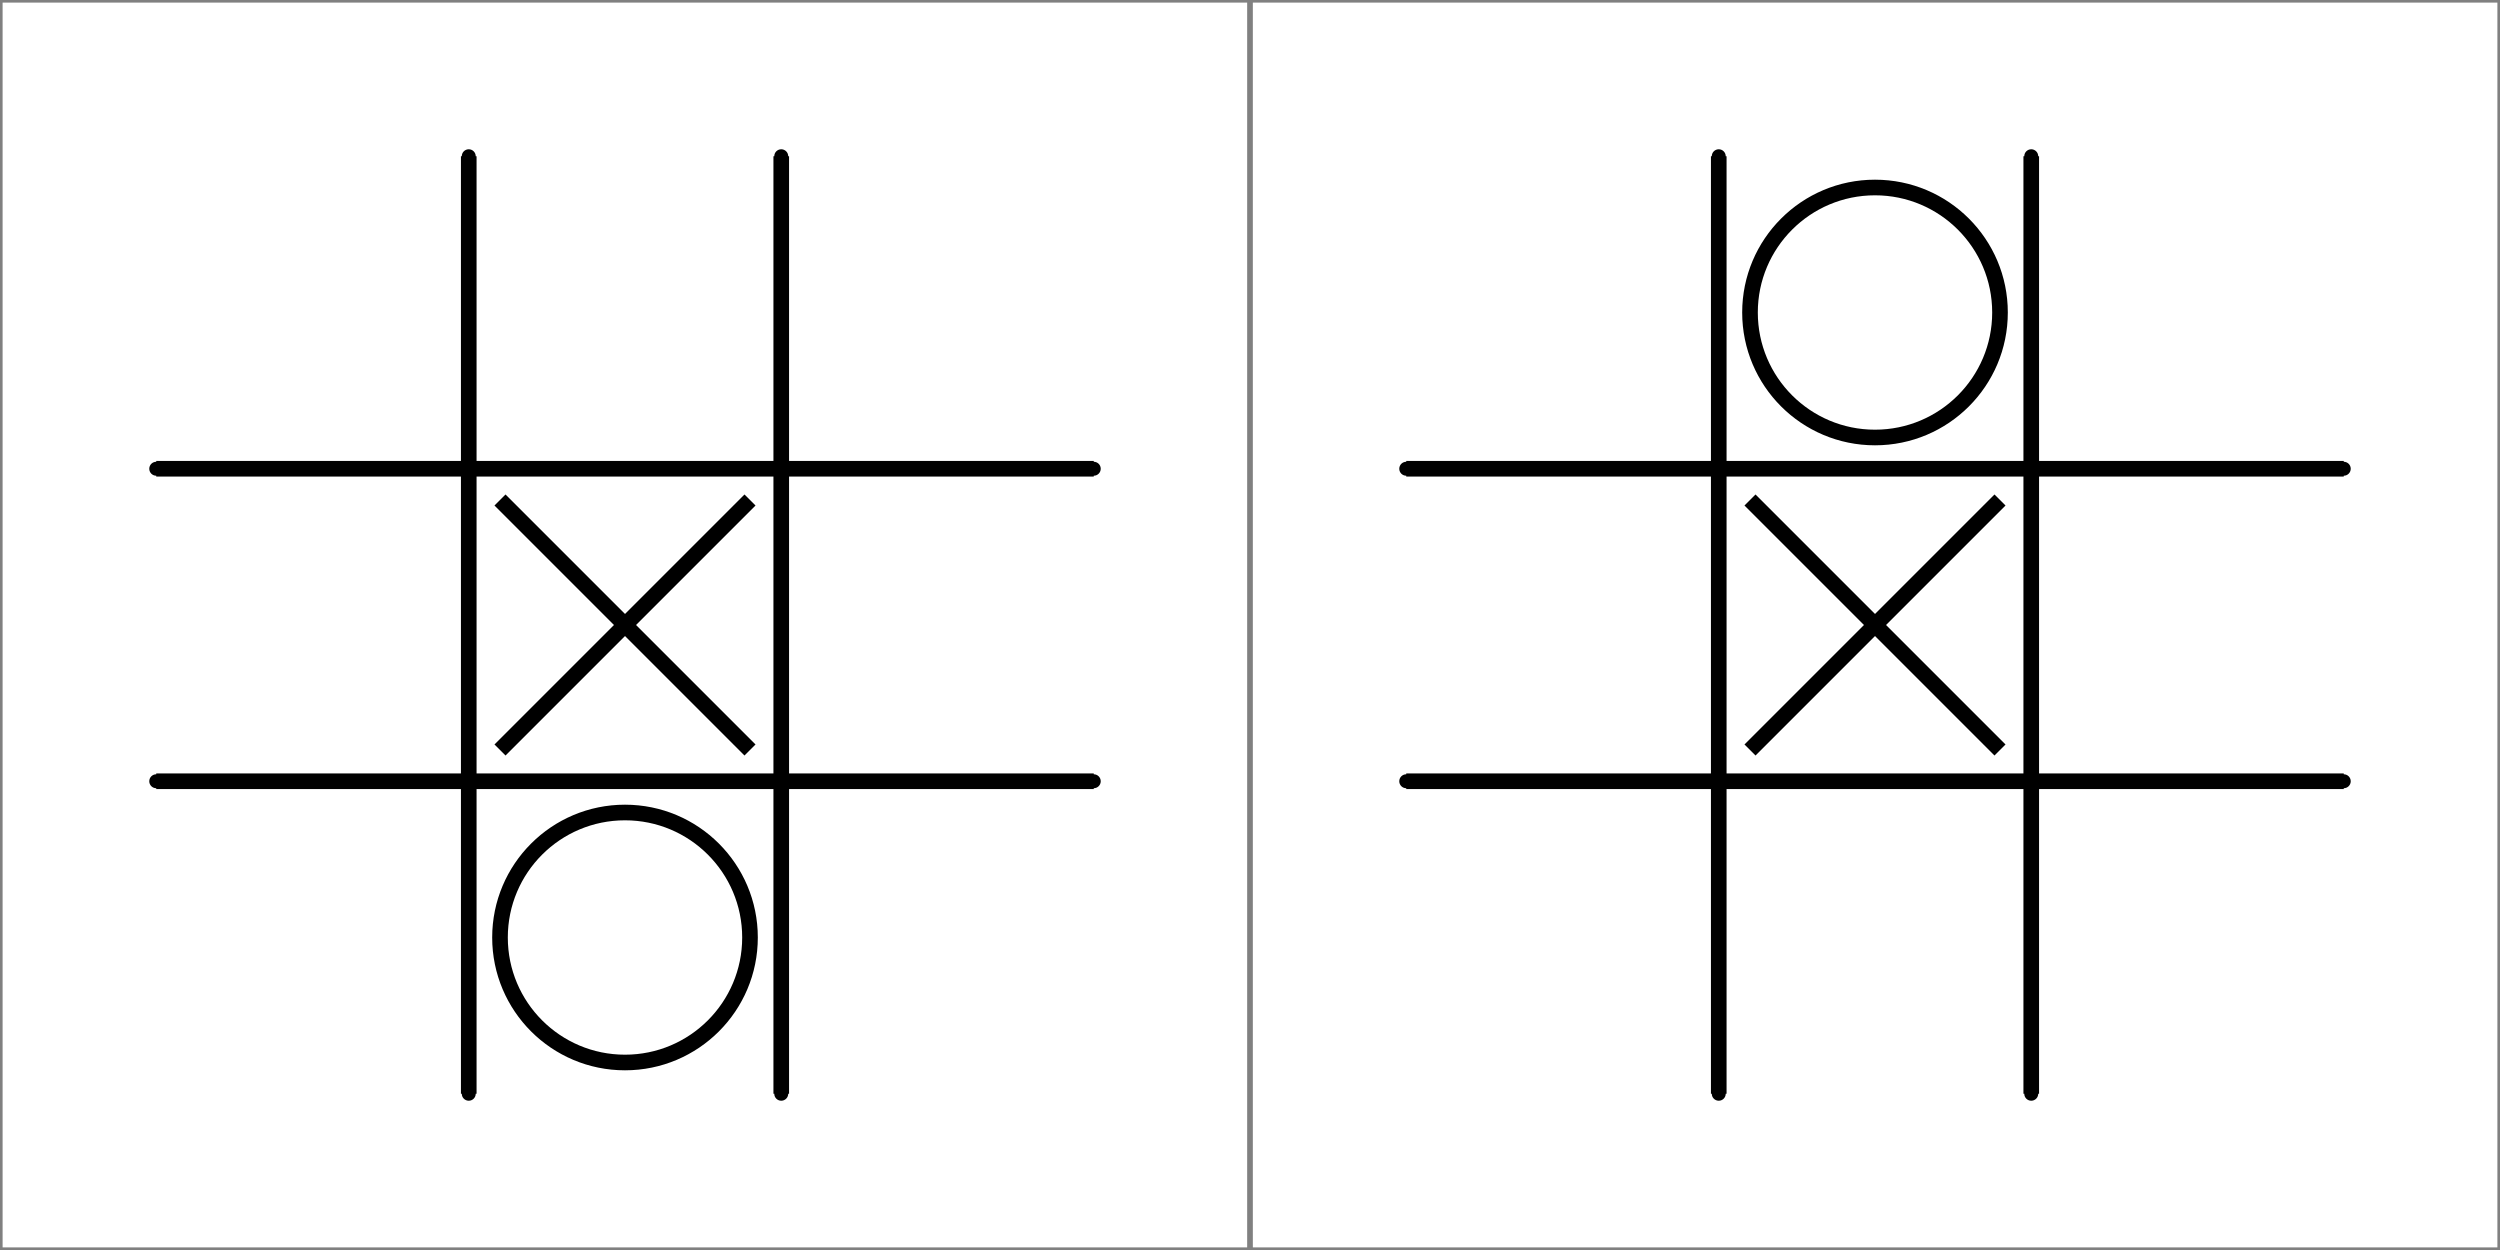
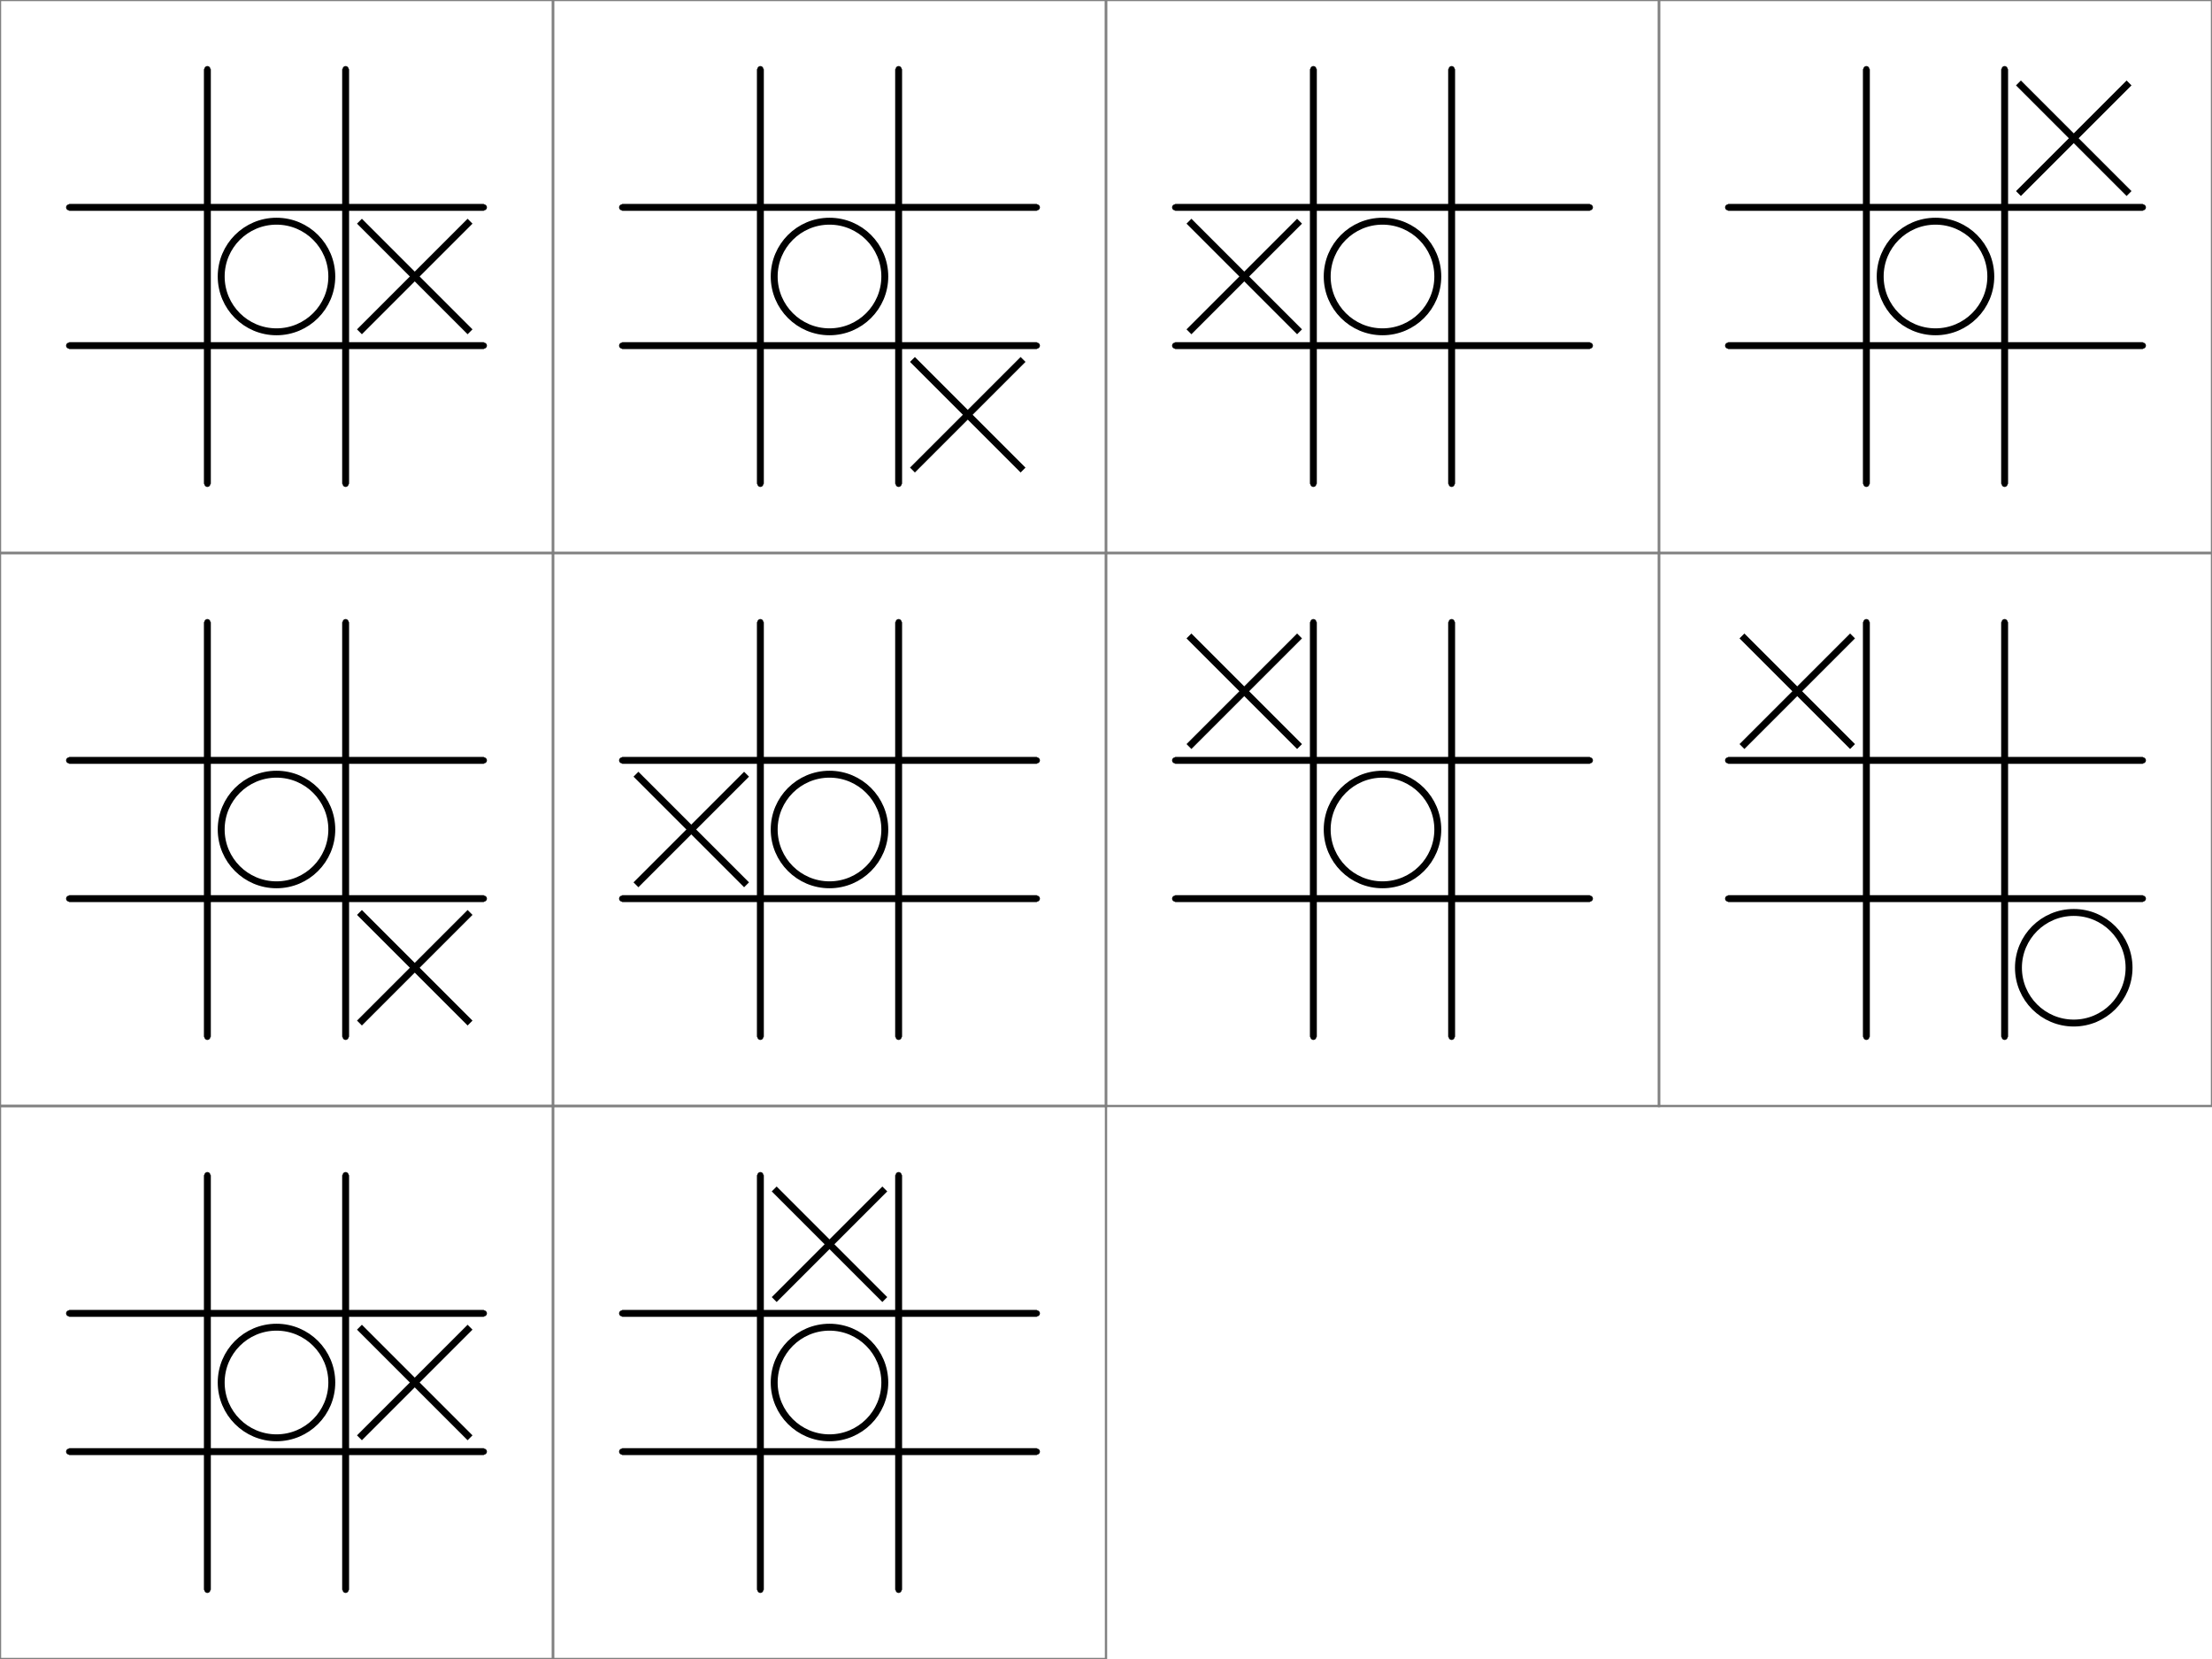
- <svg xmlns="http://www.w3.org/2000/svg" baseProfile="full" height="240.0" version="1.1" width="480.0">
+ <svg xmlns="http://www.w3.org/2000/svg" baseProfile="full" height="720.0" version="1.1" width="960.0">
  <defs />
  <g transform="scale(1.0)">
-     <rect fill="white" height="240" width="480" x="0" y="0" />
+     <rect fill="white" height="720" width="960" x="0" y="0" />
    <g transform="translate(30.0,30.0)">
      <g fill="black" id="hlines" stroke="black">
        <line stroke-width="3.0" x1="0" x2="180" y1="60" y2="60" />
        <circle cx="0" cy="60" r="0.84" />
        <circle cx="180" cy="60" r="0.84" />
        <line stroke-width="3.0" x1="0" x2="180" y1="120" y2="120" />
        <circle cx="0" cy="120" r="0.84" />
        <circle cx="180" cy="120" r="0.84" />
      </g>
      <g fill="black" id="vline" stroke="black">
        <line stroke-width="3.0" x1="60" x2="60" y1="0" y2="180" />
        <circle cx="60" cy="0" r="0.84" />
        <circle cx="60" cy="180" r="0.84" />
        <line stroke-width="3.0" x1="120" x2="120" y1="0" y2="180" />
        <circle cx="120" cy="0" r="0.84" />
        <circle cx="120" cy="180" r="0.84" />
      </g>
-       <line stroke="black" stroke-width="3.0" x1="66.0" x2="114.0" y1="66.0" y2="114.0" />
-       <line stroke="black" stroke-width="3.0" x1="66.0" x2="114.0" y1="114.0" y2="66.0" />
-       <circle cx="90.0" cy="150.0" fill="none" r="24.0" stroke="black" stroke-width="3.0" />
+       <circle cx="90.0" cy="90.0" fill="none" r="24.0" stroke="black" stroke-width="3.0" />
+       <line stroke="black" stroke-width="3.0" x1="126.0" x2="174.0" y1="66.0" y2="114.0" />
+       <line stroke="black" stroke-width="3.0" x1="126.0" x2="174.0" y1="114.0" y2="66.0" />
    </g>
    <rect fill="none" height="240" stroke="gray" width="240" x="0" y="0" />
    <g transform="translate(270.0,30.0)">
      <g fill="black" id="hlines" stroke="black">
        <line stroke-width="3.0" x1="0" x2="180" y1="60" y2="60" />
        <circle cx="0" cy="60" r="0.84" />
        <circle cx="180" cy="60" r="0.84" />
        <line stroke-width="3.0" x1="0" x2="180" y1="120" y2="120" />
        <circle cx="0" cy="120" r="0.84" />
        <circle cx="180" cy="120" r="0.84" />
      </g>
      <g fill="black" id="vline" stroke="black">
        <line stroke-width="3.0" x1="60" x2="60" y1="0" y2="180" />
        <circle cx="60" cy="0" r="0.84" />
        <circle cx="60" cy="180" r="0.84" />
        <line stroke-width="3.0" x1="120" x2="120" y1="0" y2="180" />
        <circle cx="120" cy="0" r="0.84" />
        <circle cx="120" cy="180" r="0.84" />
      </g>
-       <circle cx="90.0" cy="30.0" fill="none" r="24.0" stroke="black" stroke-width="3.0" />
-       <line stroke="black" stroke-width="3.0" x1="66.0" x2="114.0" y1="66.0" y2="114.0" />
-       <line stroke="black" stroke-width="3.0" x1="66.0" x2="114.0" y1="114.0" y2="66.0" />
+       <circle cx="90.0" cy="90.0" fill="none" r="24.0" stroke="black" stroke-width="3.0" />
+       <line stroke="black" stroke-width="3.0" x1="126.0" x2="174.0" y1="126.0" y2="174.0" />
+       <line stroke="black" stroke-width="3.0" x1="126.0" x2="174.0" y1="174.0" y2="126.0" />
    </g>
    <rect fill="none" height="240" stroke="gray" width="240" x="240" y="0" />
+     <g transform="translate(510.0,30.0)">
+       <g fill="black" id="hlines" stroke="black">
+         <line stroke-width="3.0" x1="0" x2="180" y1="60" y2="60" />
+         <circle cx="0" cy="60" r="0.84" />
+         <circle cx="180" cy="60" r="0.84" />
+         <line stroke-width="3.0" x1="0" x2="180" y1="120" y2="120" />
+         <circle cx="0" cy="120" r="0.84" />
+         <circle cx="180" cy="120" r="0.84" />
+       </g>
+       <g fill="black" id="vline" stroke="black">
+         <line stroke-width="3.0" x1="60" x2="60" y1="0" y2="180" />
+         <circle cx="60" cy="0" r="0.84" />
+         <circle cx="60" cy="180" r="0.84" />
+         <line stroke-width="3.0" x1="120" x2="120" y1="0" y2="180" />
+         <circle cx="120" cy="0" r="0.84" />
+         <circle cx="120" cy="180" r="0.84" />
+       </g>
+       <line stroke="black" stroke-width="3.0" x1="6.0" x2="54.0" y1="66.0" y2="114.0" />
+       <line stroke="black" stroke-width="3.0" x1="6.0" x2="54.0" y1="114.0" y2="66.0" />
+       <circle cx="90.0" cy="90.0" fill="none" r="24.0" stroke="black" stroke-width="3.0" />
+     </g>
+     <rect fill="none" height="240" stroke="gray" width="240" x="480" y="0" />
+     <g transform="translate(750.0,30.0)">
+       <g fill="black" id="hlines" stroke="black">
+         <line stroke-width="3.0" x1="0" x2="180" y1="60" y2="60" />
+         <circle cx="0" cy="60" r="0.84" />
+         <circle cx="180" cy="60" r="0.84" />
+         <line stroke-width="3.0" x1="0" x2="180" y1="120" y2="120" />
+         <circle cx="0" cy="120" r="0.84" />
+         <circle cx="180" cy="120" r="0.84" />
+       </g>
+       <g fill="black" id="vline" stroke="black">
+         <line stroke-width="3.0" x1="60" x2="60" y1="0" y2="180" />
+         <circle cx="60" cy="0" r="0.84" />
+         <circle cx="60" cy="180" r="0.84" />
+         <line stroke-width="3.0" x1="120" x2="120" y1="0" y2="180" />
+         <circle cx="120" cy="0" r="0.84" />
+         <circle cx="120" cy="180" r="0.84" />
+       </g>
+       <line stroke="black" stroke-width="3.0" x1="126.0" x2="174.0" y1="6.0" y2="54.0" />
+       <line stroke="black" stroke-width="3.0" x1="126.0" x2="174.0" y1="54.0" y2="6.0" />
+       <circle cx="90.0" cy="90.0" fill="none" r="24.0" stroke="black" stroke-width="3.0" />
+     </g>
+     <rect fill="none" height="240" stroke="gray" width="240" x="720" y="0" />
+     <g transform="translate(30.0,270.0)">
+       <g fill="black" id="hlines" stroke="black">
+         <line stroke-width="3.0" x1="0" x2="180" y1="60" y2="60" />
+         <circle cx="0" cy="60" r="0.84" />
+         <circle cx="180" cy="60" r="0.84" />
+         <line stroke-width="3.0" x1="0" x2="180" y1="120" y2="120" />
+         <circle cx="0" cy="120" r="0.84" />
+         <circle cx="180" cy="120" r="0.84" />
+       </g>
+       <g fill="black" id="vline" stroke="black">
+         <line stroke-width="3.0" x1="60" x2="60" y1="0" y2="180" />
+         <circle cx="60" cy="0" r="0.84" />
+         <circle cx="60" cy="180" r="0.84" />
+         <line stroke-width="3.0" x1="120" x2="120" y1="0" y2="180" />
+         <circle cx="120" cy="0" r="0.84" />
+         <circle cx="120" cy="180" r="0.84" />
+       </g>
+       <circle cx="90.0" cy="90.0" fill="none" r="24.0" stroke="black" stroke-width="3.0" />
+       <line stroke="black" stroke-width="3.0" x1="126.0" x2="174.0" y1="126.0" y2="174.0" />
+       <line stroke="black" stroke-width="3.0" x1="126.0" x2="174.0" y1="174.0" y2="126.0" />
+     </g>
+     <rect fill="none" height="240" stroke="gray" width="240" x="0" y="240" />
+     <g transform="translate(270.0,270.0)">
+       <g fill="black" id="hlines" stroke="black">
+         <line stroke-width="3.0" x1="0" x2="180" y1="60" y2="60" />
+         <circle cx="0" cy="60" r="0.84" />
+         <circle cx="180" cy="60" r="0.84" />
+         <line stroke-width="3.0" x1="0" x2="180" y1="120" y2="120" />
+         <circle cx="0" cy="120" r="0.84" />
+         <circle cx="180" cy="120" r="0.84" />
+       </g>
+       <g fill="black" id="vline" stroke="black">
+         <line stroke-width="3.0" x1="60" x2="60" y1="0" y2="180" />
+         <circle cx="60" cy="0" r="0.84" />
+         <circle cx="60" cy="180" r="0.84" />
+         <line stroke-width="3.0" x1="120" x2="120" y1="0" y2="180" />
+         <circle cx="120" cy="0" r="0.84" />
+         <circle cx="120" cy="180" r="0.84" />
+       </g>
+       <line stroke="black" stroke-width="3.0" x1="6.0" x2="54.0" y1="66.0" y2="114.0" />
+       <line stroke="black" stroke-width="3.0" x1="6.0" x2="54.0" y1="114.0" y2="66.0" />
+       <circle cx="90.0" cy="90.0" fill="none" r="24.0" stroke="black" stroke-width="3.0" />
+     </g>
+     <rect fill="none" height="240" stroke="gray" width="240" x="240" y="240" />
+     <g transform="translate(510.0,270.0)">
+       <g fill="black" id="hlines" stroke="black">
+         <line stroke-width="3.0" x1="0" x2="180" y1="60" y2="60" />
+         <circle cx="0" cy="60" r="0.84" />
+         <circle cx="180" cy="60" r="0.84" />
+         <line stroke-width="3.0" x1="0" x2="180" y1="120" y2="120" />
+         <circle cx="0" cy="120" r="0.84" />
+         <circle cx="180" cy="120" r="0.84" />
+       </g>
+       <g fill="black" id="vline" stroke="black">
+         <line stroke-width="3.0" x1="60" x2="60" y1="0" y2="180" />
+         <circle cx="60" cy="0" r="0.84" />
+         <circle cx="60" cy="180" r="0.84" />
+         <line stroke-width="3.0" x1="120" x2="120" y1="0" y2="180" />
+         <circle cx="120" cy="0" r="0.84" />
+         <circle cx="120" cy="180" r="0.84" />
+       </g>
+       <line stroke="black" stroke-width="3.0" x1="6.0" x2="54.0" y1="6.0" y2="54.0" />
+       <line stroke="black" stroke-width="3.0" x1="6.0" x2="54.0" y1="54.0" y2="6.0" />
+       <circle cx="90.0" cy="90.0" fill="none" r="24.0" stroke="black" stroke-width="3.0" />
+     </g>
+     <rect fill="none" height="240" stroke="gray" width="240" x="480" y="240" />
+     <g transform="translate(750.0,270.0)">
+       <g fill="black" id="hlines" stroke="black">
+         <line stroke-width="3.0" x1="0" x2="180" y1="60" y2="60" />
+         <circle cx="0" cy="60" r="0.84" />
+         <circle cx="180" cy="60" r="0.84" />
+         <line stroke-width="3.0" x1="0" x2="180" y1="120" y2="120" />
+         <circle cx="0" cy="120" r="0.84" />
+         <circle cx="180" cy="120" r="0.84" />
+       </g>
+       <g fill="black" id="vline" stroke="black">
+         <line stroke-width="3.0" x1="60" x2="60" y1="0" y2="180" />
+         <circle cx="60" cy="0" r="0.84" />
+         <circle cx="60" cy="180" r="0.84" />
+         <line stroke-width="3.0" x1="120" x2="120" y1="0" y2="180" />
+         <circle cx="120" cy="0" r="0.84" />
+         <circle cx="120" cy="180" r="0.84" />
+       </g>
+       <line stroke="black" stroke-width="3.0" x1="6.0" x2="54.0" y1="6.0" y2="54.0" />
+       <line stroke="black" stroke-width="3.0" x1="6.0" x2="54.0" y1="54.0" y2="6.0" />
+       <circle cx="150.0" cy="150.0" fill="none" r="24.0" stroke="black" stroke-width="3.0" />
+     </g>
+     <rect fill="none" height="240" stroke="gray" width="240" x="720" y="240" />
+     <g transform="translate(30.0,510.0)">
+       <g fill="black" id="hlines" stroke="black">
+         <line stroke-width="3.0" x1="0" x2="180" y1="60" y2="60" />
+         <circle cx="0" cy="60" r="0.84" />
+         <circle cx="180" cy="60" r="0.84" />
+         <line stroke-width="3.0" x1="0" x2="180" y1="120" y2="120" />
+         <circle cx="0" cy="120" r="0.84" />
+         <circle cx="180" cy="120" r="0.84" />
+       </g>
+       <g fill="black" id="vline" stroke="black">
+         <line stroke-width="3.0" x1="60" x2="60" y1="0" y2="180" />
+         <circle cx="60" cy="0" r="0.84" />
+         <circle cx="60" cy="180" r="0.84" />
+         <line stroke-width="3.0" x1="120" x2="120" y1="0" y2="180" />
+         <circle cx="120" cy="0" r="0.84" />
+         <circle cx="120" cy="180" r="0.84" />
+       </g>
+       <circle cx="90.0" cy="90.0" fill="none" r="24.0" stroke="black" stroke-width="3.0" />
+       <line stroke="black" stroke-width="3.0" x1="126.0" x2="174.0" y1="66.0" y2="114.0" />
+       <line stroke="black" stroke-width="3.0" x1="126.0" x2="174.0" y1="114.0" y2="66.0" />
+     </g>
+     <rect fill="none" height="240" stroke="gray" width="240" x="0" y="480" />
+     <g transform="translate(270.0,510.0)">
+       <g fill="black" id="hlines" stroke="black">
+         <line stroke-width="3.0" x1="0" x2="180" y1="60" y2="60" />
+         <circle cx="0" cy="60" r="0.84" />
+         <circle cx="180" cy="60" r="0.84" />
+         <line stroke-width="3.0" x1="0" x2="180" y1="120" y2="120" />
+         <circle cx="0" cy="120" r="0.84" />
+         <circle cx="180" cy="120" r="0.84" />
+       </g>
+       <g fill="black" id="vline" stroke="black">
+         <line stroke-width="3.0" x1="60" x2="60" y1="0" y2="180" />
+         <circle cx="60" cy="0" r="0.84" />
+         <circle cx="60" cy="180" r="0.84" />
+         <line stroke-width="3.0" x1="120" x2="120" y1="0" y2="180" />
+         <circle cx="120" cy="0" r="0.84" />
+         <circle cx="120" cy="180" r="0.84" />
+       </g>
+       <line stroke="black" stroke-width="3.0" x1="66.0" x2="114.0" y1="6.0" y2="54.0" />
+       <line stroke="black" stroke-width="3.0" x1="66.0" x2="114.0" y1="54.0" y2="6.0" />
+       <circle cx="90.0" cy="90.0" fill="none" r="24.0" stroke="black" stroke-width="3.0" />
+     </g>
+     <rect fill="none" height="240" stroke="gray" width="240" x="240" y="480" />
  </g>
</svg>
